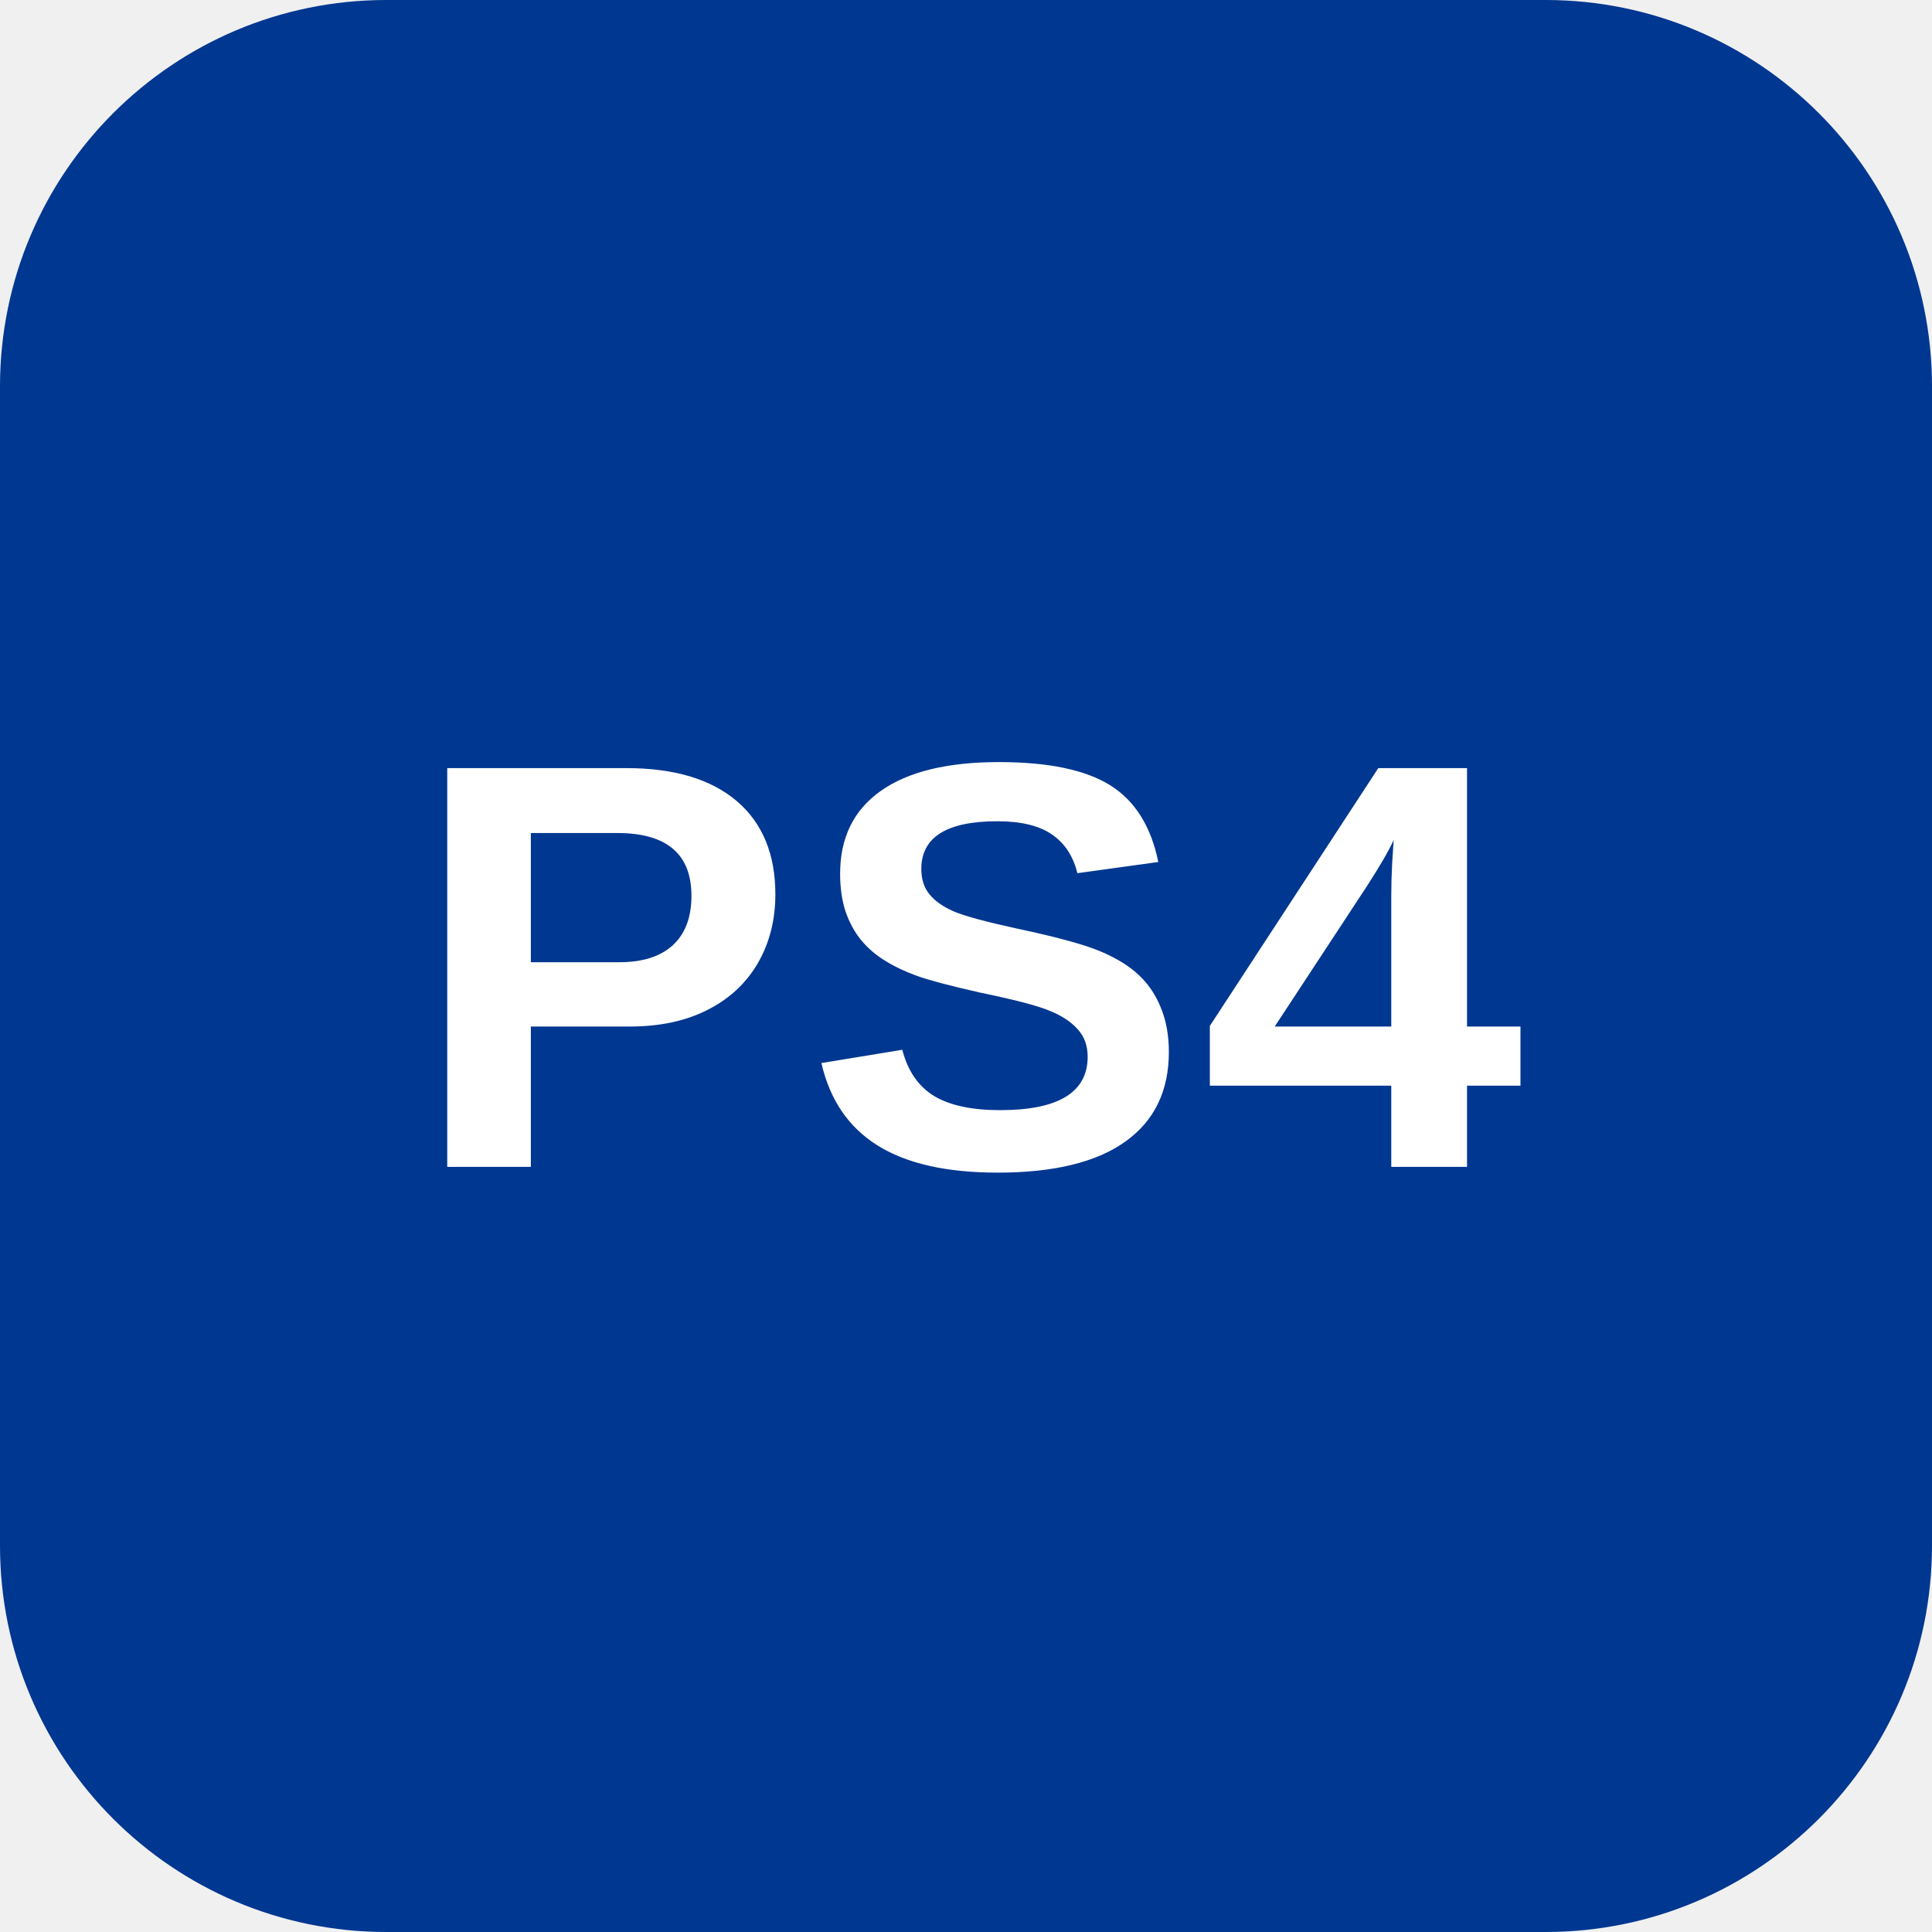
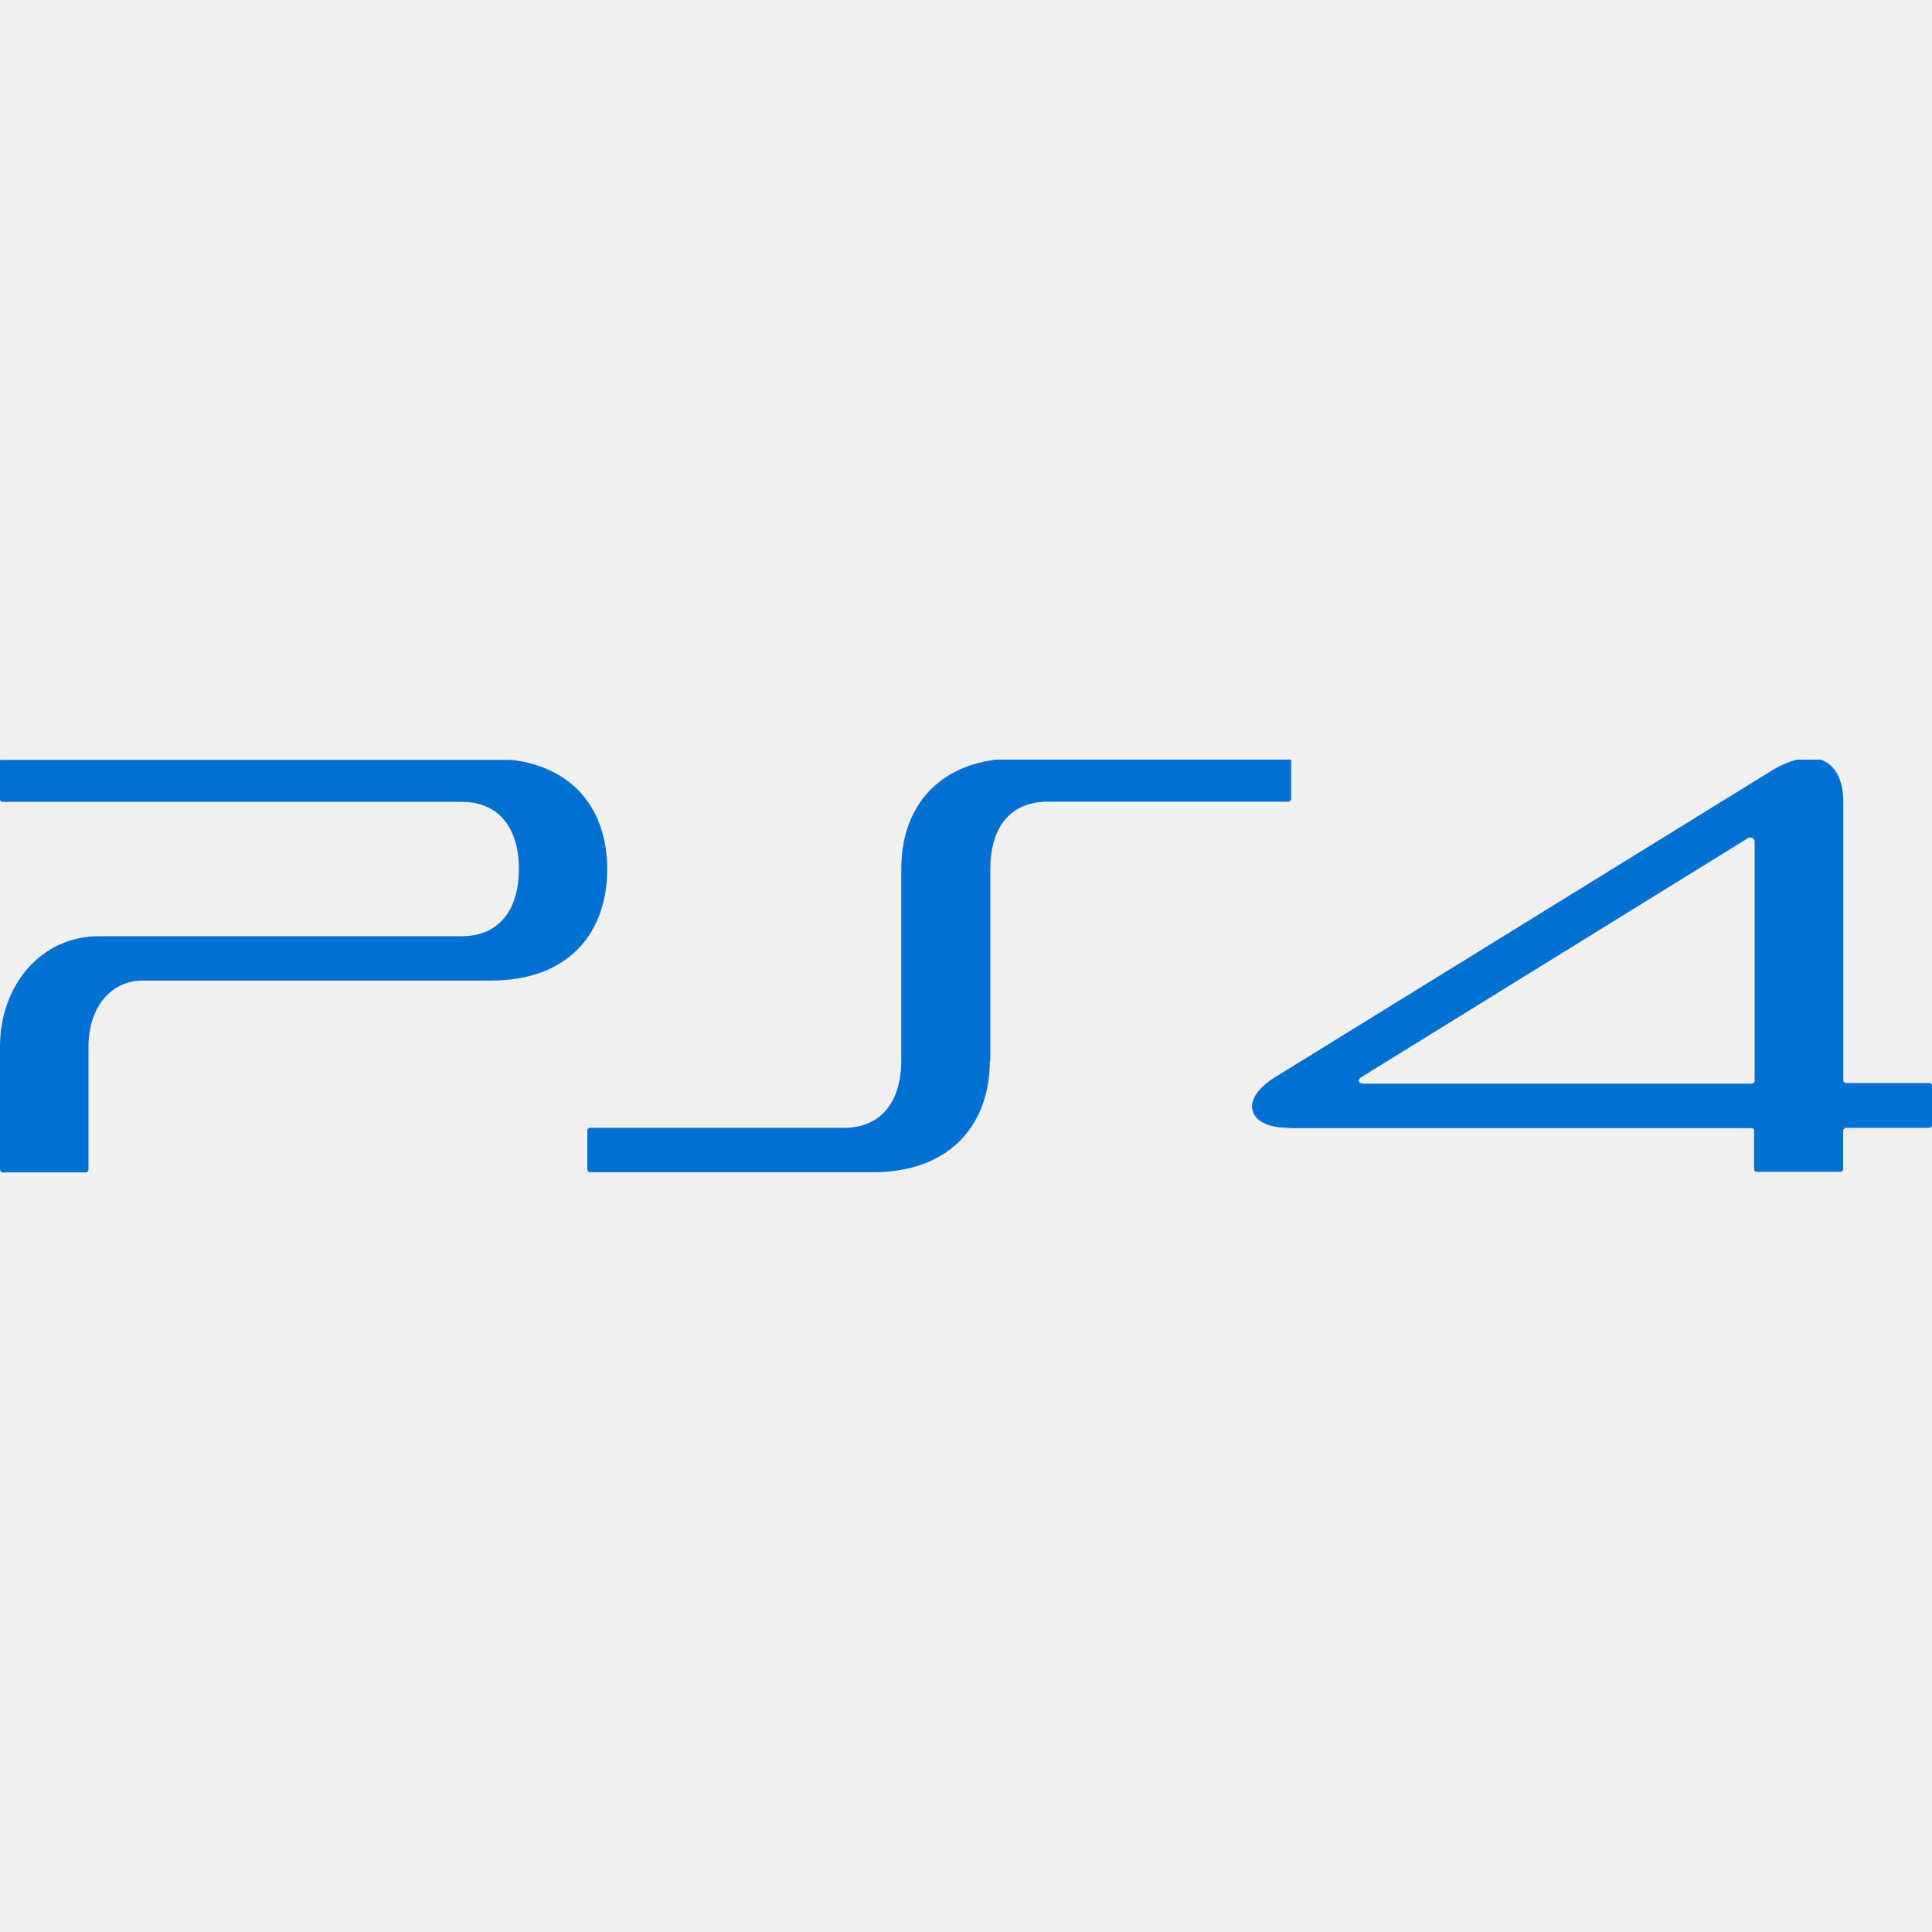
- <svg xmlns="http://www.w3.org/2000/svg" viewBox="0 0 100 100">
-   <rect width="100" height="100" rx="20" fill="#003791" />
-   <text x="50" y="50" text-anchor="middle" dominant-baseline="central" font-family="Arial, Helvetica, sans-serif" font-weight="800" font-size="30" letter-spacing="0.5" fill="#ffffff">PS4</text>
+ <svg xmlns="http://www.w3.org/2000/svg" fill="#0070D1" role="img" viewBox="0 0 24 24">
+   <path d="M12.302 13.18v-2.387c0-.486.227-.834.712-.834h2.99c.017 0 .035-.018.035-.036v-.475c0-.004 0-.008-.003-.012h-3.66c-.792.1-1.18.653-1.18 1.357v2.386c0 .482-.233.831-.71.831H7.332c-.018 0-.036.012-.036.036v.475c0 .02.01.035.023.04h3.584c.933-.025 1.393-.62 1.393-1.385zM.024 14.564h1.05a.042.042 0 00.025-.04v-1.52c0-.487.275-.823.676-.823h4.323c.974 0 1.445-.6 1.445-1.384 0-.705-.386-1.257-1.18-1.357H.006c0 .003-.006.005-.006.01v.475c0 .024.013.036.037.036h5.697c.484 0 .712.35.712.833 0 .484-.227.836-.712.836H1.226c-.7 0-1.226.592-1.226 1.373v1.519c0 .02.01.036.028.04zm15.998-.55h5.738c.017 0 .03.012.03.024v.483c0 .024.017.036.035.036h1.035c.018 0 .036-.01.036-.036v-.475c0-.018.02-.036.04-.036h1.028c.024 0 .036-.018.036-.036v-.484c0-.018-.01-.036-.035-.036h-1.03c-.02 0-.037-.017-.037-.035V9.96c0-.283-.104-.463-.28-.523h-.3a1.153 1.153 0 00-.303.132l-6.18 3.815c-.24.15-.323.318-.263.445.048.104.185.182.454.182zm.895-.637l4.79-2.961c.03-.024.09-.018.09.048v2.961c0 .018-.016.036-.034.036h-4.817c-.04 0-.06-.012-.065-.024-.006-.024.005-.042.036-.06z" />
</svg>
